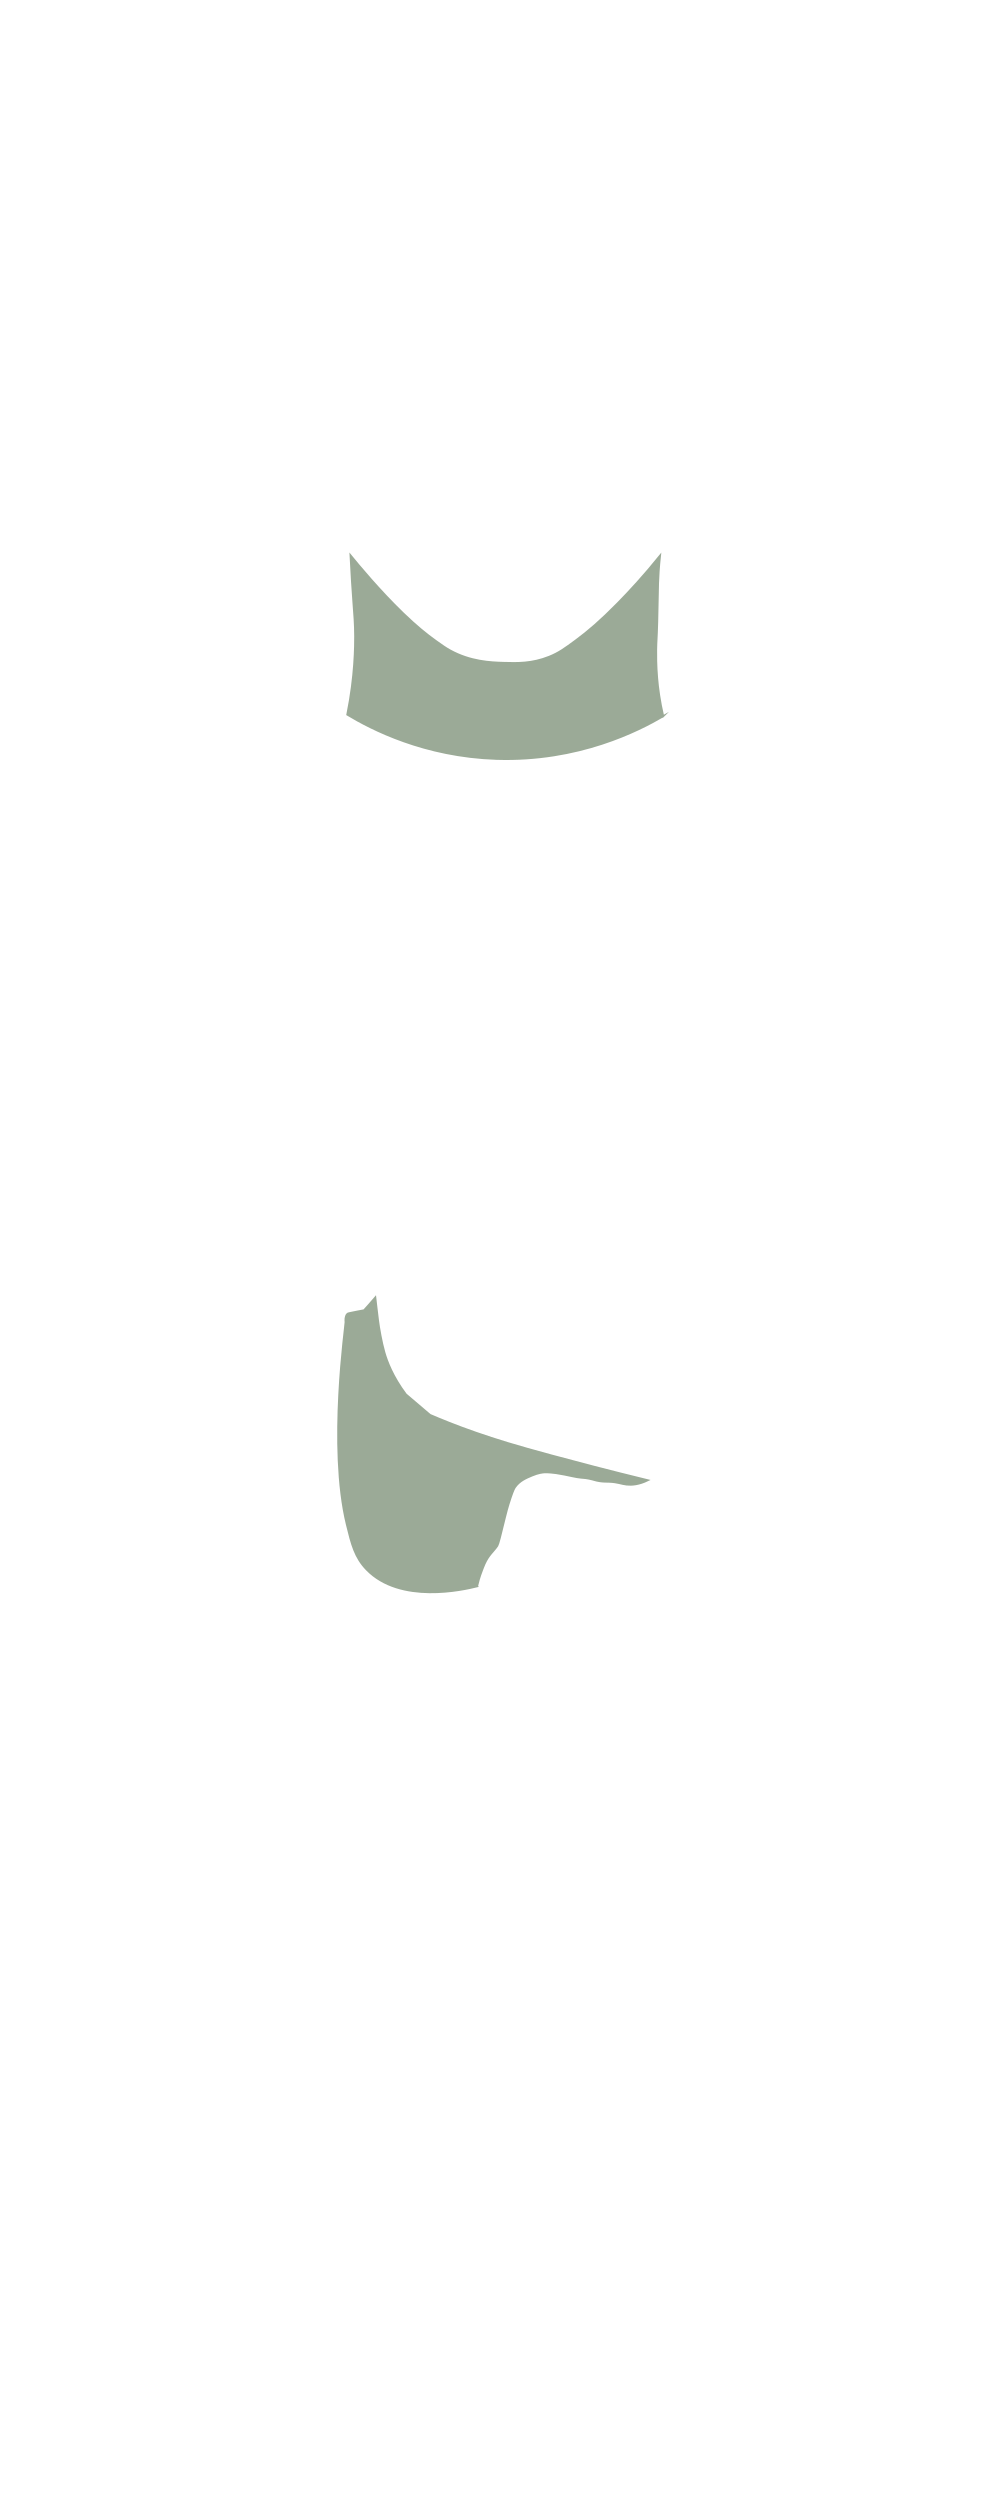
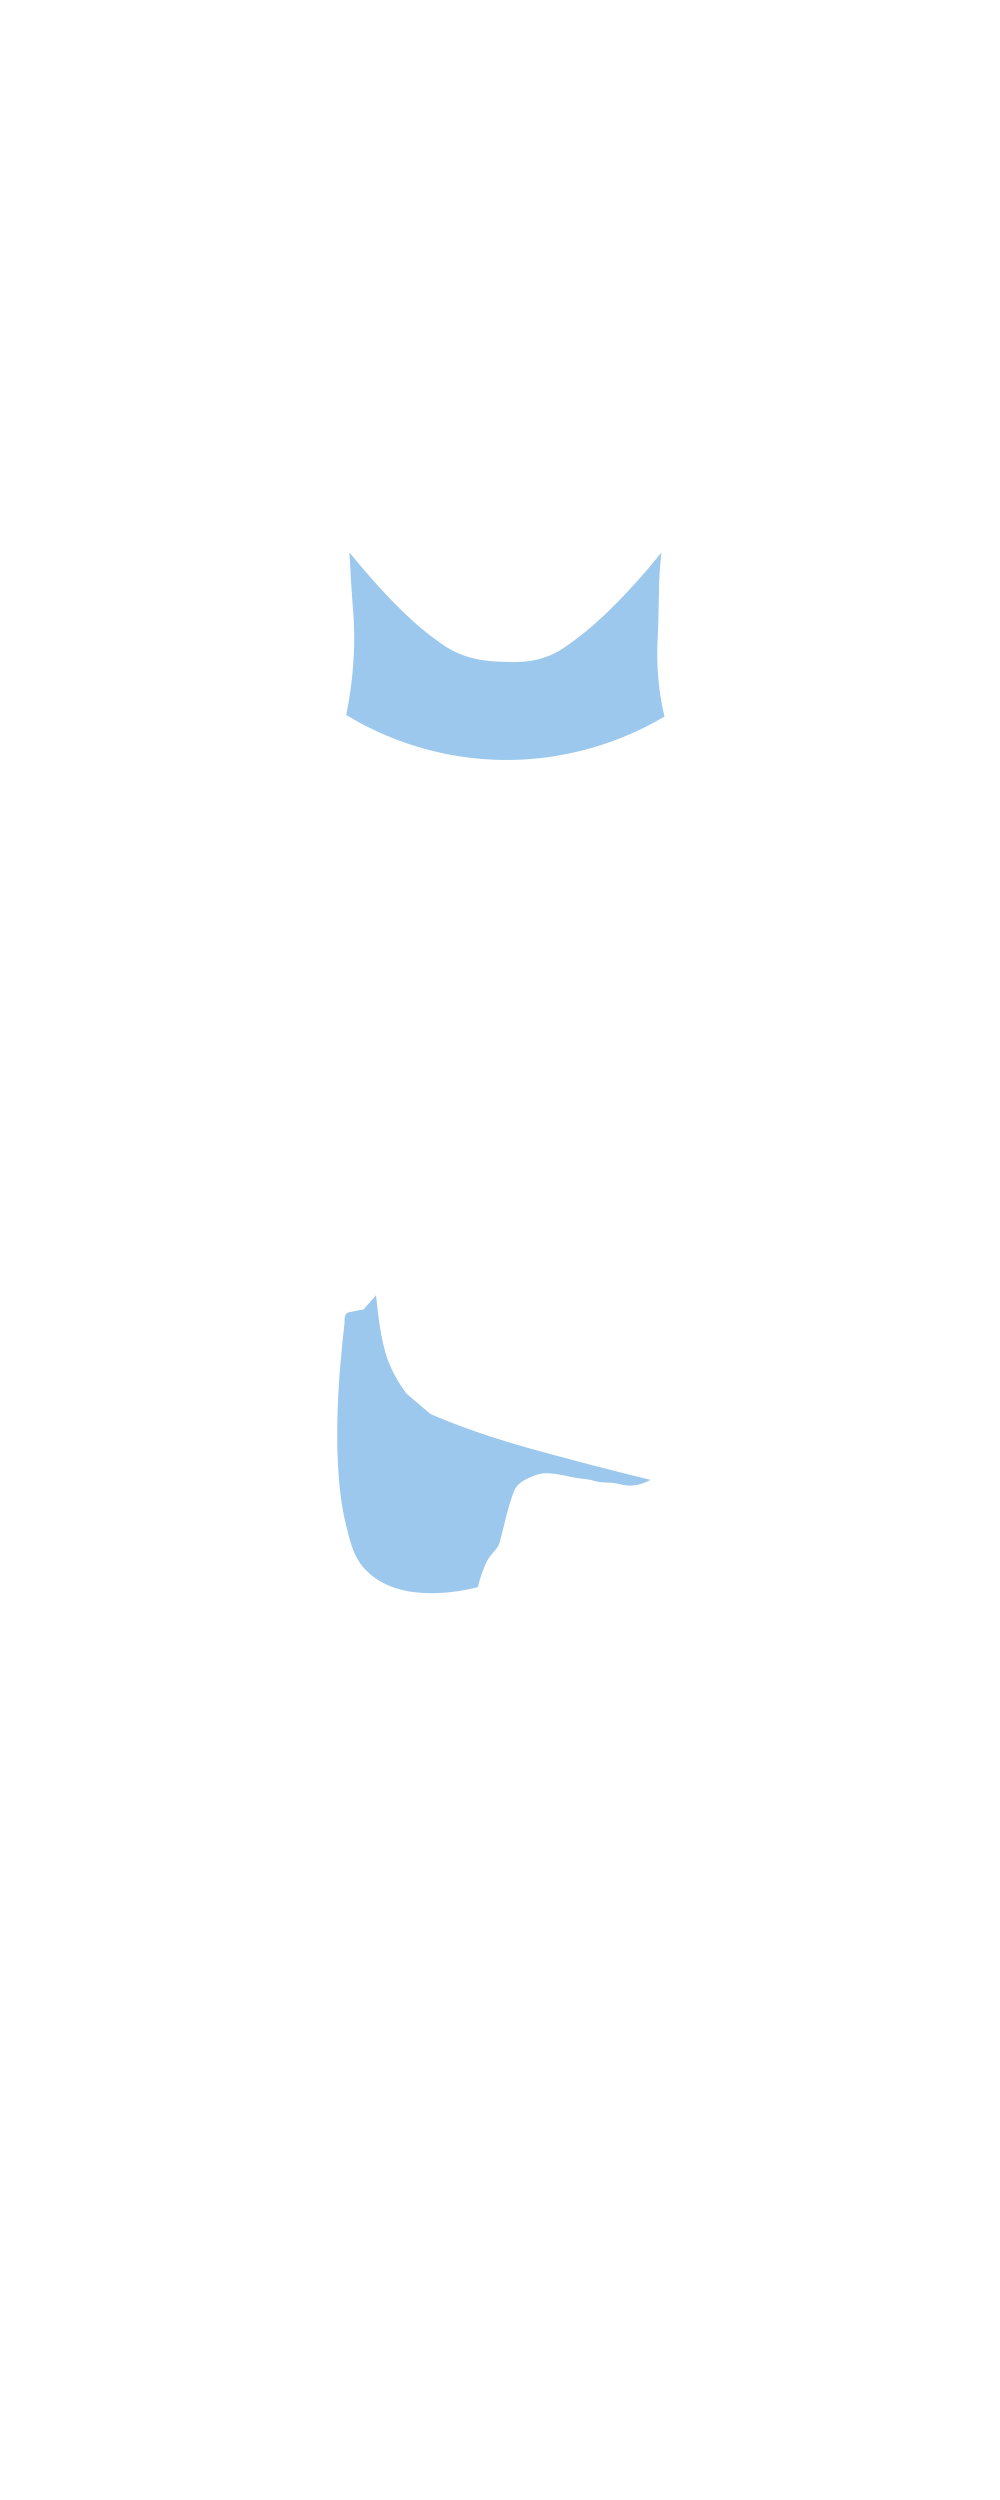
- <svg xmlns="http://www.w3.org/2000/svg" id="_Слой_1" viewBox="0 0 2200 5500">
+ <svg xmlns="http://www.w3.org/2000/svg" id="_Слой_1" version="1.1" viewBox="0 0 2200 5500">
  <defs>
-     <style>.cls-1{fill:#9baa97;stroke:#9baa97;stroke-miterlimit:10;stroke-width:4px;}</style>
+     <style>
+       .st0 {
+         fill: #9bc8ec;
+         stroke: #9bc8ec;
+         stroke-miterlimit: 10;
+         stroke-width: 4px;
+       }
+     </style>
  </defs>
-   <path class="cls-1" d="M1049.59,3490.05c-30.08,7.51-169.06,39.41-242.98-36.98-25.68-26.53-32.92-55.33-43.61-99.05-41.81-171.13-2.05-440.33-2.86-445.92-.05-.32-.57-3.56-.06-7.72.17-1.37.48-2.74,1-4.46,1.26-4.17,3.55-5.66,4.12-6.01.09-.06.16-.1.24-.14.7-.36,2.2-.75,11.45-2.62,6.12-1.24,8.38-1.68,8.38-1.68,13.98-2.7,14.76-2.8,15.11-2.89,0,0,.04-.01.09-.03,1.09-.31,18.14-20.01,25.28-28.3.58,5.16,1.43,12.66,2.5,21.7,1.81,15.41,3.31,27.38,3.57,29.45,2.1,16.59,7.55,47.65,13.83,69.62,5.73,20.03,18.11,53.31,47.26,92.45,17.7,15.07,35.41,30.15,53.11,45.23,22.03,9.5,56.85,23.87,100.56,39.04,46.15,16.02,86.58,28.49,165.97,49.99,55.42,15.01,127.44,33.93,212.87,54.81-20.18,9.84-35.84,10.78-46.76,9.58-12.21-1.34-19.17-5.43-38.87-6.2-7.18-.28-11.36.07-19.72-1.13-10.45-1.49-12.67-3.28-24.22-5.63-11.45-2.33-11.5-1.03-26.48-3.38-10.25-1.61-8.44-1.94-27.6-5.63-15.47-2.98-22.85-3.96-30.42-4.51-6.21-.45-9.44-.68-13.99-.39-3.64.24-12.93,1.12-26.73,6.91-13.53,5.68-27.59,11.57-37.41,25.5-1.49,2.11-3.83,5.75-9.74,23.18-6.97,20.57-10.91,36.72-12.39,42.81-9.71,39.75-14.61,59.7-16.9,63.09-8.73,12.93-18.92,19.42-28.17,40-2.34,5.2-4.48,11.12-5.63,14.08-5.7,14.68-8.95,27.04-10.81,35.22Z" />
-   <path class="cls-1" d="M1459.15,1575.71c-53.34,31.39-186.1,99.84-366.82,93.94-159.15-5.19-275.3-65.42-328.42-97.46,8.83-43.82,13.01-81.34,15.09-110.1,2.26-31.15,2.26-54.81,2.22-62.22-.13-28.47-1.78-46.46-4.01-76.92-1.75-23.95-4.08-58.56-6.22-101.46,17.81,21.88,64.04,77.64,115.87,127.71,29.09,28.09,51.31,46.06,72.1,60.92,14.15,10.11,21.22,15.17,30.87,20.51,45.06,24.94,89.18,26.7,118.35,27.56,29.64.86,62.1,1.81,100.04-13.41,21.19-8.5,34.54-18.22,58.7-36.07,27.04-19.99,54.34-43.31,92.2-81.85,25.29-25.75,57.64-60.66,93.07-104.63-2.74,25.53-3.85,46.27-4.35,60.65-.19,5.4-.17,6.35-.93,43.1-.52,25.17-.78,37.75-.93,43.1-1.03,37.55-2.03,40.22-2.32,60.25-.16,11.28-.2,34.71,2.15,62.44,1.85,21.8,5.53,50.49,13.32,83.95Z" />
+   <path class="st0" d="M1049.6,3490.1c-30.1,7.5-169.1,39.4-243-37-25.7-26.5-32.9-55.3-43.6-99.1-41.8-171.1-2-440.3-2.9-445.9,0-.3-.6-3.6,0-7.7.2-1.4.5-2.7,1-4.5,1.3-4.2,3.5-5.7,4.1-6,0,0,.2-.1.2-.1.7-.4,2.2-.8,11.5-2.6,6.1-1.2,8.4-1.7,8.4-1.7,14-2.7,14.8-2.8,15.1-2.9,0,0,0,0,0,0,1.1-.3,18.1-20,25.3-28.3.6,5.2,1.4,12.7,2.5,21.7,1.8,15.4,3.3,27.4,3.6,29.4,2.1,16.6,7.5,47.6,13.8,69.6,5.7,20,18.1,53.3,47.3,92.4,17.7,15.1,35.4,30.1,53.1,45.2,22,9.5,56.8,23.9,100.6,39,46.2,16,86.6,28.5,166,50,55.4,15,127.4,33.9,212.9,54.8-20.2,9.8-35.8,10.8-46.8,9.6-12.2-1.3-19.2-5.4-38.9-6.2-7.2-.3-11.4,0-19.7-1.1-10.4-1.5-12.7-3.3-24.2-5.6-11.4-2.3-11.5-1-26.5-3.4-10.2-1.6-8.4-1.9-27.6-5.6-15.5-3-22.8-4-30.4-4.5-6.2-.4-9.4-.7-14-.4-3.6.2-12.9,1.1-26.7,6.9-13.5,5.7-27.6,11.6-37.4,25.5-1.5,2.1-3.8,5.8-9.7,23.2-7,20.6-10.9,36.7-12.4,42.8-9.7,39.8-14.6,59.7-16.9,63.1-8.7,12.9-18.9,19.4-28.2,40-2.3,5.2-4.5,11.1-5.6,14.1-5.7,14.7-8.9,27-10.8,35.2h0Z" />
+   <path class="st0" d="M1459.2,1575.7c-53.3,31.4-186.1,99.8-366.8,93.9-159.2-5.2-275.3-65.4-328.4-97.5,8.8-43.8,13-81.3,15.1-110.1,2.3-31.2,2.3-54.8,2.2-62.2-.1-28.5-1.8-46.5-4-76.9-1.8-23.9-4.1-58.6-6.2-101.5,17.8,21.9,64,77.6,115.9,127.7,29.1,28.1,51.3,46.1,72.1,60.9,14.2,10.1,21.2,15.2,30.9,20.5,45.1,24.9,89.2,26.7,118.4,27.6,29.6.9,62.1,1.8,100-13.4,21.2-8.5,34.5-18.2,58.7-36.1,27-20,54.3-43.3,92.2-81.8,25.3-25.8,57.6-60.7,93.1-104.6-2.7,25.5-3.8,46.3-4.3,60.7-.2,5.4-.2,6.3-.9,43.1-.5,25.2-.8,37.8-.9,43.1-1,37.6-2,40.2-2.3,60.2-.2,11.3-.2,34.7,2.2,62.4,1.8,21.8,5.5,50.5,13.3,83.9h0Z" />
</svg>
